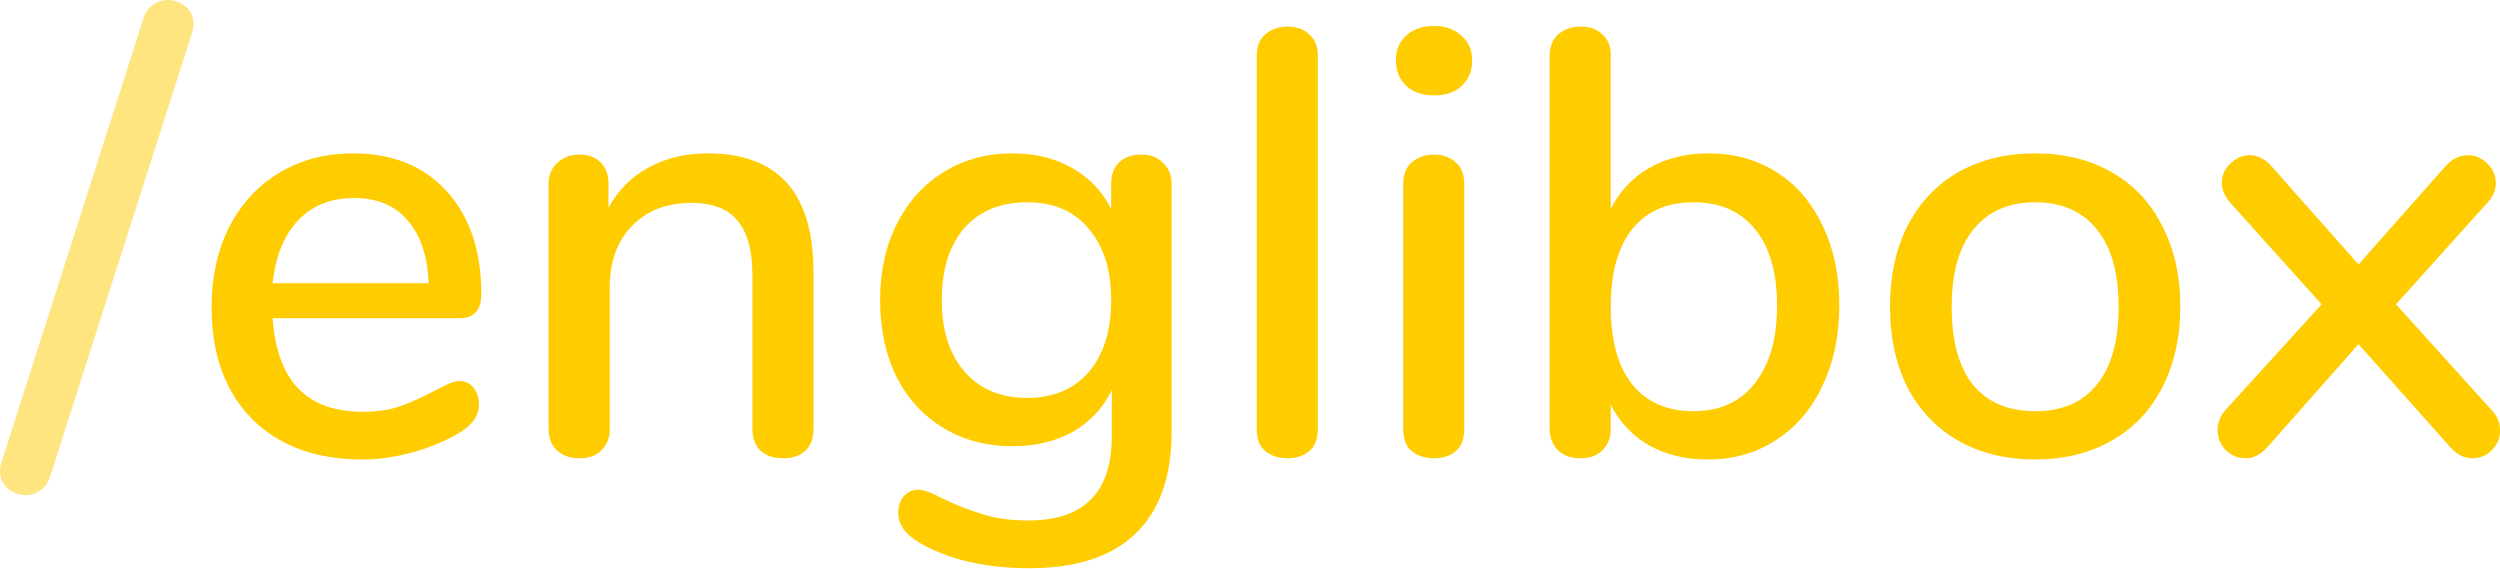
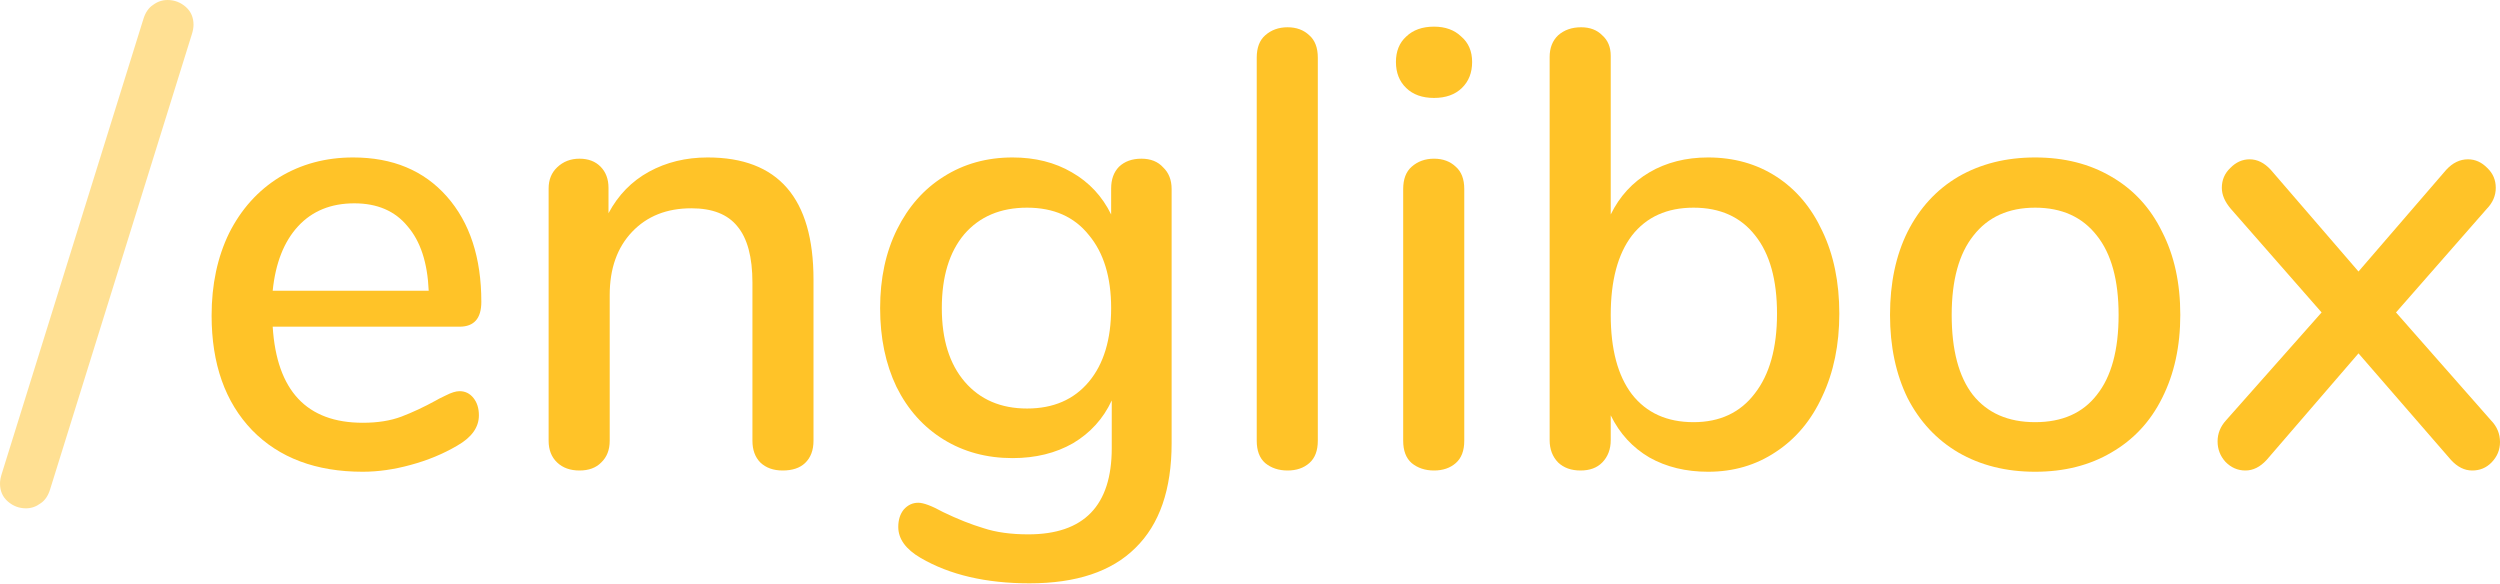
- <svg xmlns="http://www.w3.org/2000/svg" width="132" height="30" viewBox="0 0 132 30" fill="none">
-   <path d="M24.264 20.117C24.562 20.117 24.807 20.234 24.999 20.468C25.19 20.701 25.286 20.999 25.286 21.36C25.286 21.977 24.903 22.497 24.137 22.922C23.392 23.348 22.572 23.677 21.678 23.911C20.805 24.145 19.964 24.261 19.155 24.261C16.686 24.261 14.738 23.549 13.312 22.125C11.886 20.68 11.173 18.714 11.173 16.227C11.173 14.633 11.482 13.22 12.099 11.987C12.738 10.755 13.621 9.798 14.749 9.118C15.899 8.438 17.197 8.098 18.645 8.098C20.731 8.098 22.381 8.767 23.594 10.106C24.807 11.445 25.414 13.252 25.414 15.526C25.414 16.376 25.031 16.801 24.264 16.801H14.398C14.611 20.096 16.197 21.743 19.155 21.743C19.943 21.743 20.624 21.637 21.199 21.424C21.774 21.212 22.381 20.935 23.019 20.595C23.083 20.553 23.253 20.468 23.53 20.34C23.828 20.191 24.073 20.117 24.264 20.117ZM18.709 10.457C17.474 10.457 16.484 10.85 15.739 11.636C14.994 12.423 14.547 13.528 14.398 14.952H22.636C22.572 13.507 22.2 12.402 21.518 11.636C20.858 10.85 19.922 10.457 18.709 10.457Z" fill="#FFCC00" />
-   <path d="M37.365 8.098C41.091 8.098 42.953 10.191 42.953 14.378V22.667C42.953 23.156 42.804 23.539 42.506 23.815C42.23 24.07 41.836 24.198 41.325 24.198C40.835 24.198 40.441 24.059 40.143 23.783C39.867 23.507 39.728 23.135 39.728 22.667V14.538C39.728 13.22 39.462 12.253 38.93 11.636C38.419 11.02 37.61 10.712 36.503 10.712C35.205 10.712 34.162 11.116 33.374 11.923C32.587 12.731 32.193 13.815 32.193 15.175V22.667C32.193 23.135 32.044 23.507 31.746 23.783C31.469 24.059 31.086 24.198 30.596 24.198C30.107 24.198 29.713 24.059 29.415 23.783C29.117 23.507 28.968 23.135 28.968 22.667V9.692C28.968 9.245 29.117 8.884 29.415 8.608C29.734 8.31 30.128 8.161 30.596 8.161C31.064 8.161 31.437 8.3 31.714 8.576C31.991 8.852 32.129 9.214 32.129 9.66V10.967C32.64 10.032 33.353 9.32 34.268 8.831C35.184 8.342 36.216 8.098 37.365 8.098Z" fill="#FFCC00" />
-   <path d="M60.265 8.161C60.755 8.161 61.138 8.31 61.415 8.608C61.713 8.884 61.862 9.256 61.862 9.724V22.795C61.862 25.175 61.223 26.971 59.946 28.183C58.69 29.394 56.827 30 54.358 30C52.059 30 50.143 29.564 48.611 28.693C47.823 28.247 47.429 27.715 47.429 27.099C47.429 26.738 47.525 26.44 47.717 26.206C47.929 25.972 48.185 25.855 48.483 25.855C48.76 25.855 49.196 26.015 49.792 26.334C50.558 26.695 51.271 26.971 51.931 27.163C52.591 27.375 53.379 27.481 54.294 27.481C57.232 27.481 58.701 26.004 58.701 23.05V20.595C58.254 21.53 57.572 22.264 56.657 22.795C55.742 23.305 54.677 23.56 53.464 23.56C52.102 23.56 50.888 23.241 49.824 22.604C48.76 21.966 47.929 21.063 47.333 19.894C46.758 18.725 46.471 17.375 46.471 15.845C46.471 14.315 46.769 12.965 47.365 11.796C47.961 10.627 48.781 9.724 49.824 9.086C50.888 8.427 52.102 8.098 53.464 8.098C54.656 8.098 55.699 8.353 56.593 8.863C57.508 9.373 58.2 10.096 58.669 11.031V9.692C58.669 9.224 58.807 8.852 59.084 8.576C59.382 8.3 59.776 8.161 60.265 8.161ZM54.23 21.009C55.614 21.009 56.7 20.553 57.487 19.639C58.275 18.725 58.669 17.46 58.669 15.845C58.669 14.251 58.275 12.997 57.487 12.083C56.721 11.148 55.635 10.68 54.23 10.68C52.825 10.68 51.718 11.137 50.91 12.051C50.122 12.965 49.728 14.229 49.728 15.845C49.728 17.46 50.133 18.725 50.941 19.639C51.75 20.553 52.847 21.009 54.23 21.009Z" fill="#FFCC00" />
-   <path d="M67.984 24.198C67.515 24.198 67.122 24.07 66.802 23.815C66.504 23.56 66.355 23.177 66.355 22.667V2.965C66.355 2.455 66.504 2.072 66.802 1.817C67.122 1.541 67.515 1.403 67.984 1.403C68.452 1.403 68.835 1.541 69.133 1.817C69.431 2.072 69.58 2.455 69.58 2.965V22.667C69.58 23.177 69.431 23.56 69.133 23.815C68.835 24.07 68.452 24.198 67.984 24.198Z" fill="#FFCC00" />
-   <path d="M75.717 24.198C75.249 24.198 74.855 24.07 74.535 23.815C74.237 23.56 74.088 23.177 74.088 22.667V9.724C74.088 9.214 74.237 8.831 74.535 8.576C74.855 8.3 75.249 8.161 75.717 8.161C76.185 8.161 76.568 8.3 76.866 8.576C77.164 8.831 77.313 9.214 77.313 9.724V22.667C77.313 23.177 77.164 23.56 76.866 23.815C76.568 24.07 76.185 24.198 75.717 24.198ZM75.717 5.037C75.1 5.037 74.61 4.867 74.248 4.527C73.886 4.187 73.705 3.741 73.705 3.188C73.705 2.635 73.886 2.2 74.248 1.881C74.61 1.541 75.1 1.371 75.717 1.371C76.313 1.371 76.792 1.541 77.154 1.881C77.537 2.2 77.728 2.635 77.728 3.188C77.728 3.741 77.548 4.187 77.186 4.527C76.824 4.867 76.334 5.037 75.717 5.037Z" fill="#FFCC00" />
-   <path d="M90.188 8.098C91.55 8.098 92.753 8.427 93.796 9.086C94.839 9.745 95.648 10.68 96.222 11.892C96.818 13.103 97.116 14.516 97.116 16.132C97.116 17.726 96.818 19.139 96.222 20.372C95.648 21.605 94.828 22.561 93.764 23.241C92.721 23.921 91.528 24.261 90.188 24.261C89.017 24.261 87.984 24.017 87.09 23.528C86.196 23.018 85.515 22.295 85.047 21.36V22.636C85.047 23.103 84.898 23.486 84.6 23.783C84.323 24.059 83.94 24.198 83.45 24.198C82.96 24.198 82.567 24.059 82.269 23.783C81.971 23.486 81.822 23.103 81.822 22.636V2.933C81.822 2.465 81.971 2.093 82.269 1.817C82.588 1.541 82.992 1.403 83.482 1.403C83.95 1.403 84.323 1.541 84.6 1.817C84.898 2.072 85.047 2.423 85.047 2.869V11.031C85.515 10.096 86.196 9.373 87.09 8.863C87.984 8.353 89.017 8.098 90.188 8.098ZM89.421 21.711C90.805 21.711 91.88 21.222 92.646 20.244C93.434 19.267 93.828 17.896 93.828 16.132C93.828 14.389 93.444 13.05 92.678 12.115C91.912 11.158 90.826 10.68 89.421 10.68C88.016 10.68 86.93 11.158 86.164 12.115C85.419 13.071 85.047 14.431 85.047 16.195C85.047 17.96 85.419 19.32 86.164 20.276C86.93 21.233 88.016 21.711 89.421 21.711Z" fill="#FFCC00" />
-   <path d="M107.456 24.261C105.924 24.261 104.572 23.932 103.401 23.273C102.252 22.614 101.357 21.679 100.719 20.468C100.102 19.235 99.793 17.811 99.793 16.195C99.793 14.559 100.102 13.135 100.719 11.923C101.357 10.691 102.252 9.745 103.401 9.086C104.572 8.427 105.924 8.098 107.456 8.098C108.989 8.098 110.33 8.427 111.479 9.086C112.65 9.745 113.544 10.691 114.162 11.923C114.8 13.135 115.12 14.559 115.12 16.195C115.12 17.811 114.8 19.235 114.162 20.468C113.544 21.679 112.65 22.614 111.479 23.273C110.33 23.932 108.989 24.261 107.456 24.261ZM107.456 21.711C108.882 21.711 109.968 21.243 110.713 20.308C111.479 19.373 111.863 18.002 111.863 16.195C111.863 14.41 111.479 13.05 110.713 12.115C109.947 11.158 108.861 10.68 107.456 10.68C106.051 10.68 104.966 11.158 104.199 12.115C103.433 13.05 103.05 14.41 103.05 16.195C103.05 18.002 103.422 19.373 104.167 20.308C104.934 21.243 106.03 21.711 107.456 21.711Z" fill="#FFCC00" />
-   <path d="M131.522 21.615C131.841 21.934 132.001 22.306 132.001 22.731C132.001 23.135 131.852 23.486 131.554 23.783C131.277 24.059 130.937 24.198 130.532 24.198C130.128 24.198 129.755 24.017 129.414 23.656L124.529 18.172L119.676 23.656C119.335 24.017 118.963 24.198 118.558 24.198C118.154 24.198 117.802 24.049 117.504 23.751C117.228 23.454 117.089 23.103 117.089 22.699C117.089 22.295 117.238 21.934 117.536 21.615L122.581 16.068L117.792 10.744C117.472 10.383 117.313 10.021 117.313 9.66C117.313 9.256 117.462 8.916 117.76 8.64C118.058 8.342 118.398 8.193 118.782 8.193C119.186 8.193 119.559 8.374 119.899 8.735L124.529 13.964L129.159 8.735C129.5 8.374 129.883 8.193 130.309 8.193C130.692 8.193 131.032 8.342 131.33 8.64C131.628 8.916 131.777 9.256 131.777 9.66C131.777 10.064 131.618 10.425 131.298 10.744L126.509 16.068L131.522 21.615Z" fill="#FFCC00" />
-   <path d="M2.65 25.154C2.544 25.494 2.374 25.739 2.139 25.887C1.905 26.058 1.65 26.142 1.373 26.142C1.011 26.142 0.692 26.026 0.415 25.792C0.138 25.558 0 25.25 0 24.867C0 24.718 0.032 24.548 0.096 24.357L7.568 0.988C7.674 0.648 7.844 0.404 8.078 0.255C8.313 0.085 8.568 0 8.845 0C9.207 0 9.526 0.117 9.803 0.351C10.079 0.584 10.218 0.893 10.218 1.275C10.218 1.424 10.186 1.594 10.122 1.785L2.65 25.154Z" fill="#FFCC00" fill-opacity="0.5" />
+ <svg xmlns="http://www.w3.org/2000/svg" width="120" height="28" viewBox="0 0 120 28" fill="none">
+   <path d="M22.058 18.776C22.329 18.776 22.552 18.885 22.726 19.103C22.9 19.321 22.987 19.599 22.987 19.936C22.987 20.512 22.639 20.997 21.942 21.394C21.265 21.791 20.52 22.098 19.707 22.317C18.914 22.535 18.149 22.644 17.414 22.644C15.169 22.644 13.399 21.979 12.102 20.65C10.805 19.301 10.157 17.466 10.157 15.146C10.157 13.658 10.438 12.339 10.999 11.188C11.579 10.037 12.383 9.145 13.408 8.51C14.453 7.875 15.634 7.558 16.95 7.558C18.846 7.558 20.346 8.183 21.449 9.432C22.552 10.682 23.104 12.368 23.104 14.491C23.104 15.284 22.755 15.681 22.058 15.681H13.089C13.282 18.756 14.724 20.293 17.414 20.293C18.13 20.293 18.749 20.194 19.272 19.996C19.794 19.797 20.346 19.54 20.926 19.222C20.985 19.182 21.139 19.103 21.391 18.984C21.662 18.845 21.884 18.776 22.058 18.776ZM17.008 9.76C15.885 9.76 14.985 10.127 14.308 10.861C13.631 11.595 13.224 12.626 13.089 13.955H20.578C20.52 12.606 20.181 11.575 19.562 10.861C18.962 10.127 18.111 9.76 17.008 9.76Z" fill="#FFC328" />
+   <path d="M33.968 7.558C37.355 7.558 39.048 9.512 39.048 13.42V21.156C39.048 21.612 38.913 21.97 38.642 22.227C38.39 22.465 38.032 22.584 37.568 22.584C37.123 22.584 36.765 22.456 36.494 22.198C36.242 21.94 36.117 21.593 36.117 21.156V13.569C36.117 12.339 35.875 11.436 35.391 10.861C34.926 10.285 34.191 9.998 33.185 9.998C32.004 9.998 31.056 10.375 30.34 11.129C29.624 11.882 29.266 12.894 29.266 14.164V21.156C29.266 21.593 29.131 21.94 28.86 22.198C28.608 22.456 28.26 22.584 27.815 22.584C27.369 22.584 27.012 22.456 26.741 22.198C26.47 21.94 26.334 21.593 26.334 21.156V9.046C26.334 8.629 26.47 8.292 26.741 8.034C27.031 7.756 27.389 7.617 27.815 7.617C28.24 7.617 28.579 7.746 28.831 8.004C29.082 8.262 29.208 8.599 29.208 9.016V10.236C29.672 9.363 30.321 8.698 31.153 8.242C31.985 7.786 32.923 7.558 33.968 7.558Z" fill="#FFC328" />
+   <path d="M54.786 7.617C55.231 7.617 55.58 7.756 55.831 8.034C56.102 8.292 56.238 8.639 56.238 9.075V21.275C56.238 23.497 55.657 25.173 54.496 26.304C53.354 27.435 51.661 28 49.416 28C47.326 28 45.585 27.593 44.191 26.78C43.475 26.363 43.117 25.867 43.117 25.292C43.117 24.955 43.204 24.677 43.379 24.459C43.572 24.241 43.804 24.132 44.075 24.132C44.327 24.132 44.723 24.28 45.265 24.578C45.962 24.915 46.61 25.173 47.21 25.352C47.81 25.55 48.526 25.649 49.358 25.649C52.029 25.649 53.364 24.271 53.364 21.513V19.222C52.958 20.095 52.338 20.779 51.506 21.275C50.674 21.751 49.706 21.989 48.603 21.989C47.365 21.989 46.262 21.692 45.294 21.097C44.327 20.502 43.572 19.659 43.03 18.567C42.508 17.476 42.246 16.217 42.246 14.789C42.246 13.36 42.517 12.101 43.059 11.009C43.601 9.918 44.346 9.075 45.294 8.48C46.262 7.865 47.365 7.558 48.603 7.558C49.687 7.558 50.635 7.796 51.448 8.272C52.28 8.748 52.909 9.423 53.335 10.295V9.046C53.335 8.609 53.461 8.262 53.712 8.004C53.983 7.746 54.341 7.617 54.786 7.617ZM49.3 19.609C50.558 19.609 51.545 19.182 52.261 18.329C52.977 17.476 53.335 16.296 53.335 14.789C53.335 13.301 52.977 12.13 52.261 11.277C51.564 10.405 50.577 9.968 49.3 9.968C48.023 9.968 47.017 10.395 46.281 11.248C45.565 12.101 45.207 13.281 45.207 14.789C45.207 16.296 45.575 17.476 46.31 18.329C47.046 19.182 48.042 19.609 49.3 19.609Z" fill="#FFC328" />
+   <path d="M61.803 22.584C61.377 22.584 61.019 22.465 60.729 22.227C60.458 21.989 60.323 21.632 60.323 21.156V2.767C60.323 2.291 60.458 1.934 60.729 1.696C61.019 1.438 61.377 1.309 61.803 1.309C62.229 1.309 62.577 1.438 62.848 1.696C63.119 1.934 63.255 2.291 63.255 2.767V21.156C63.255 21.632 63.119 21.989 62.848 22.227C62.577 22.465 62.229 22.584 61.803 22.584Z" fill="#FFC328" />
+   <path d="M68.833 22.584C68.408 22.584 68.05 22.465 67.759 22.227C67.488 21.989 67.353 21.632 67.353 21.156V9.075C67.353 8.599 67.488 8.242 67.759 8.004C68.05 7.746 68.408 7.617 68.833 7.617C69.259 7.617 69.607 7.746 69.878 8.004C70.149 8.242 70.285 8.599 70.285 9.075V21.156C70.285 21.632 70.149 21.989 69.878 22.227C69.607 22.465 69.259 22.584 68.833 22.584ZM68.833 4.701C68.272 4.701 67.827 4.543 67.498 4.225C67.169 3.908 67.005 3.491 67.005 2.975C67.005 2.46 67.169 2.053 67.498 1.755C67.827 1.438 68.272 1.279 68.833 1.279C69.375 1.279 69.811 1.438 70.14 1.755C70.488 2.053 70.662 2.46 70.662 2.975C70.662 3.491 70.498 3.908 70.169 4.225C69.84 4.543 69.394 4.701 68.833 4.701Z" fill="#FFC328" />
+   <path d="M81.988 7.558C83.227 7.558 84.32 7.865 85.269 8.48C86.217 9.095 86.952 9.968 87.475 11.099C88.016 12.229 88.287 13.549 88.287 15.056C88.287 16.544 88.016 17.863 87.475 19.014C86.952 20.164 86.207 21.057 85.239 21.692C84.291 22.327 83.207 22.644 81.988 22.644C80.924 22.644 79.985 22.416 79.173 21.96C78.36 21.483 77.741 20.809 77.315 19.936V21.126C77.315 21.563 77.179 21.92 76.909 22.198C76.657 22.456 76.309 22.584 75.864 22.584C75.418 22.584 75.06 22.456 74.789 22.198C74.519 21.92 74.383 21.563 74.383 21.126V2.737C74.383 2.301 74.519 1.954 74.789 1.696C75.08 1.438 75.447 1.309 75.892 1.309C76.318 1.309 76.657 1.438 76.909 1.696C77.179 1.934 77.315 2.261 77.315 2.678V10.295C77.741 9.423 78.36 8.748 79.173 8.272C79.985 7.796 80.924 7.558 81.988 7.558ZM81.292 20.264C82.549 20.264 83.527 19.807 84.224 18.895C84.939 17.982 85.297 16.703 85.297 15.056C85.297 13.43 84.949 12.18 84.252 11.307C83.556 10.414 82.569 9.968 81.292 9.968C80.014 9.968 79.028 10.414 78.331 11.307C77.653 12.2 77.315 13.469 77.315 15.116C77.315 16.762 77.653 18.032 78.331 18.924C79.028 19.817 80.014 20.264 81.292 20.264Z" fill="#FFC328" />
+   <path d="M97.687 22.644C96.294 22.644 95.065 22.337 94.001 21.721C92.956 21.107 92.143 20.234 91.562 19.103C91.001 17.953 90.721 16.623 90.721 15.116C90.721 13.588 91.001 12.259 91.562 11.129C92.143 9.978 92.956 9.095 94.001 8.48C95.065 7.865 96.294 7.558 97.687 7.558C99.081 7.558 100.3 7.865 101.345 8.48C102.409 9.095 103.222 9.978 103.783 11.129C104.364 12.259 104.654 13.588 104.654 15.116C104.654 16.623 104.364 17.953 103.783 19.103C103.222 20.234 102.409 21.107 101.345 21.721C100.3 22.337 99.081 22.644 97.687 22.644ZM97.687 20.264C98.984 20.264 99.971 19.827 100.648 18.954C101.345 18.081 101.693 16.802 101.693 15.116C101.693 13.45 101.345 12.18 100.648 11.307C99.951 10.414 98.964 9.968 97.687 9.968C96.41 9.968 95.423 10.414 94.726 11.307C94.03 12.18 93.681 13.45 93.681 15.116C93.681 16.802 94.02 18.081 94.697 18.954C95.394 19.827 96.391 20.264 97.687 20.264Z" fill="#FFC328" />
+   <path d="M119.565 20.174C119.855 20.472 120 20.819 120 21.216C120 21.593 119.865 21.92 119.594 22.198C119.342 22.456 119.033 22.584 118.665 22.584C118.297 22.584 117.959 22.416 117.649 22.079L113.208 16.961L108.796 22.079C108.486 22.416 108.147 22.584 107.78 22.584C107.412 22.584 107.093 22.446 106.822 22.168C106.57 21.89 106.444 21.563 106.444 21.186C106.444 20.809 106.58 20.472 106.851 20.174L111.437 14.997L107.083 10.028C106.793 9.69 106.648 9.353 106.648 9.016C106.648 8.639 106.783 8.322 107.054 8.064C107.325 7.786 107.635 7.647 107.983 7.647C108.351 7.647 108.689 7.816 108.999 8.153L113.208 13.033L117.417 8.153C117.727 7.816 118.075 7.647 118.462 7.647C118.81 7.647 119.12 7.786 119.391 8.064C119.662 8.322 119.797 8.639 119.797 9.016C119.797 9.393 119.652 9.73 119.362 10.028L115.008 14.997L119.565 20.174Z" fill="#FFC328" />
+   <path d="M2.409 23.477C2.313 23.795 2.158 24.023 1.945 24.162C1.732 24.32 1.5 24.4 1.248 24.4C0.919 24.4 0.629 24.291 0.377 24.072C0.126 23.854 0 23.567 0 23.209C0 23.071 0.029 22.912 0.087 22.733L6.88 0.922C6.976 0.605 7.131 0.377 7.344 0.238C7.557 0.079 7.789 0 8.041 0C8.37 0 8.66 0.109 8.912 0.327C9.163 0.546 9.289 0.833 9.289 1.19C9.289 1.329 9.26 1.488 9.202 1.666L2.409 23.477Z" fill="#FFC328" fill-opacity="0.5" />
</svg>
